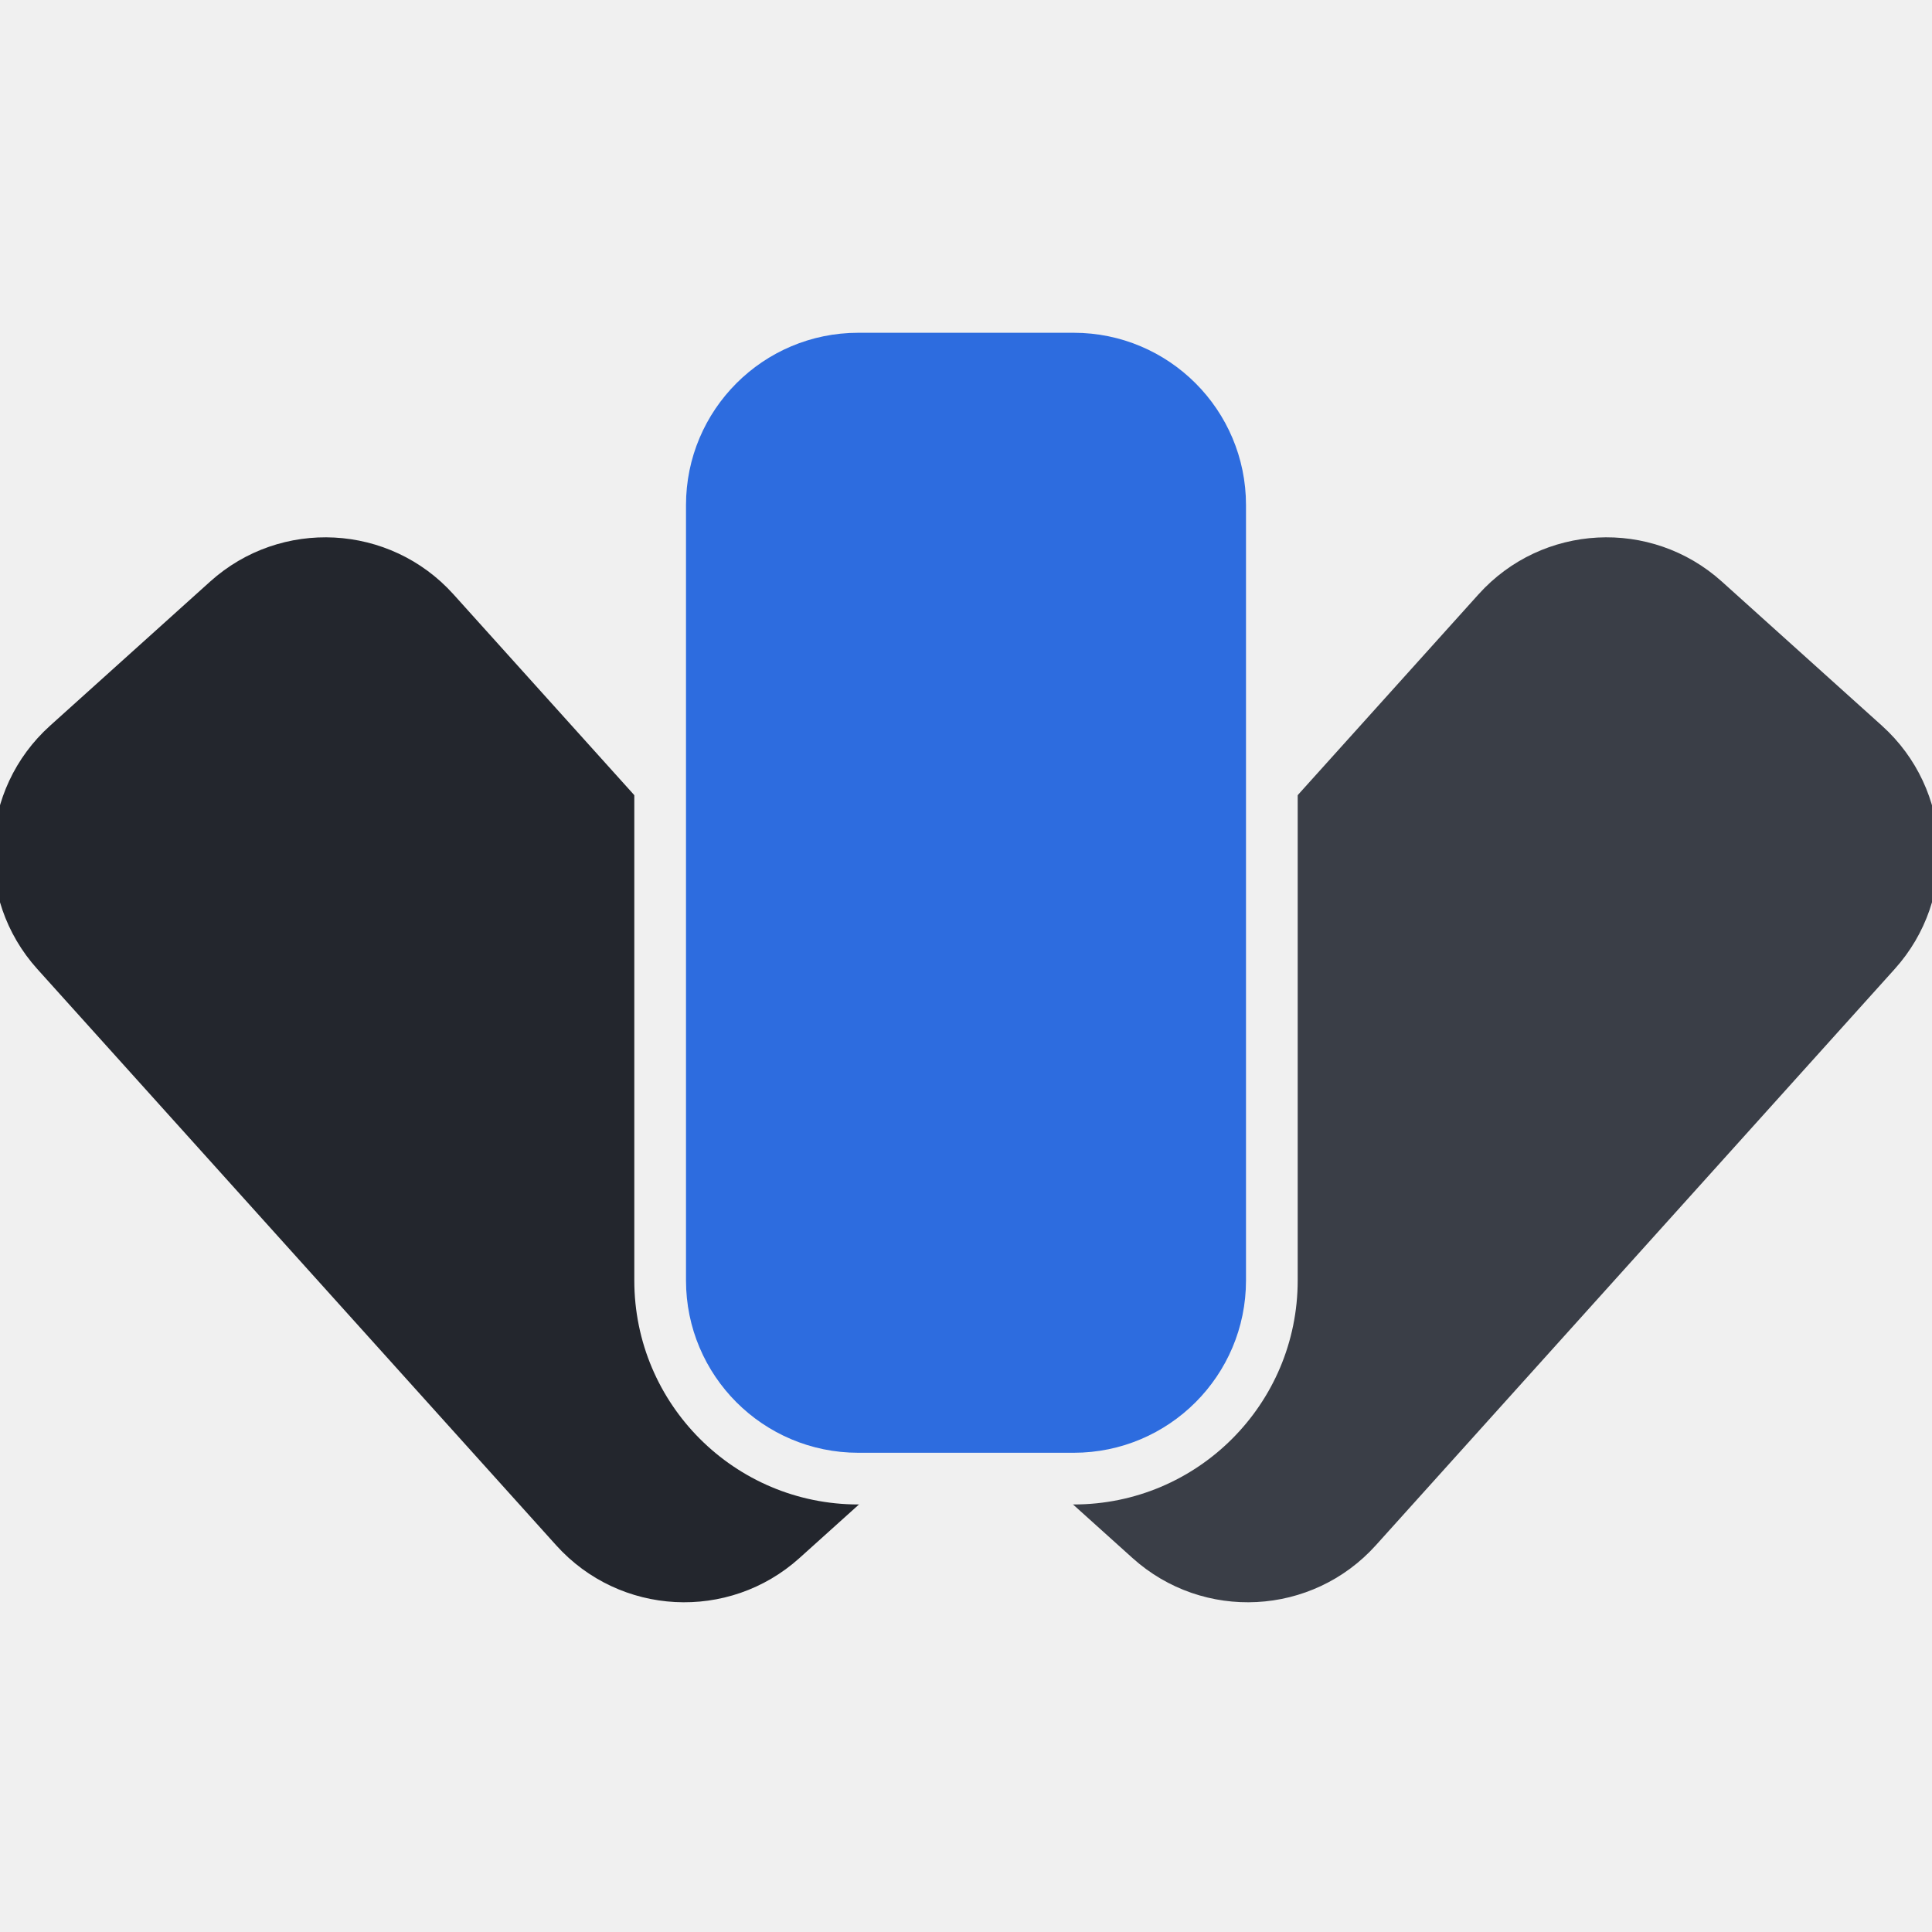
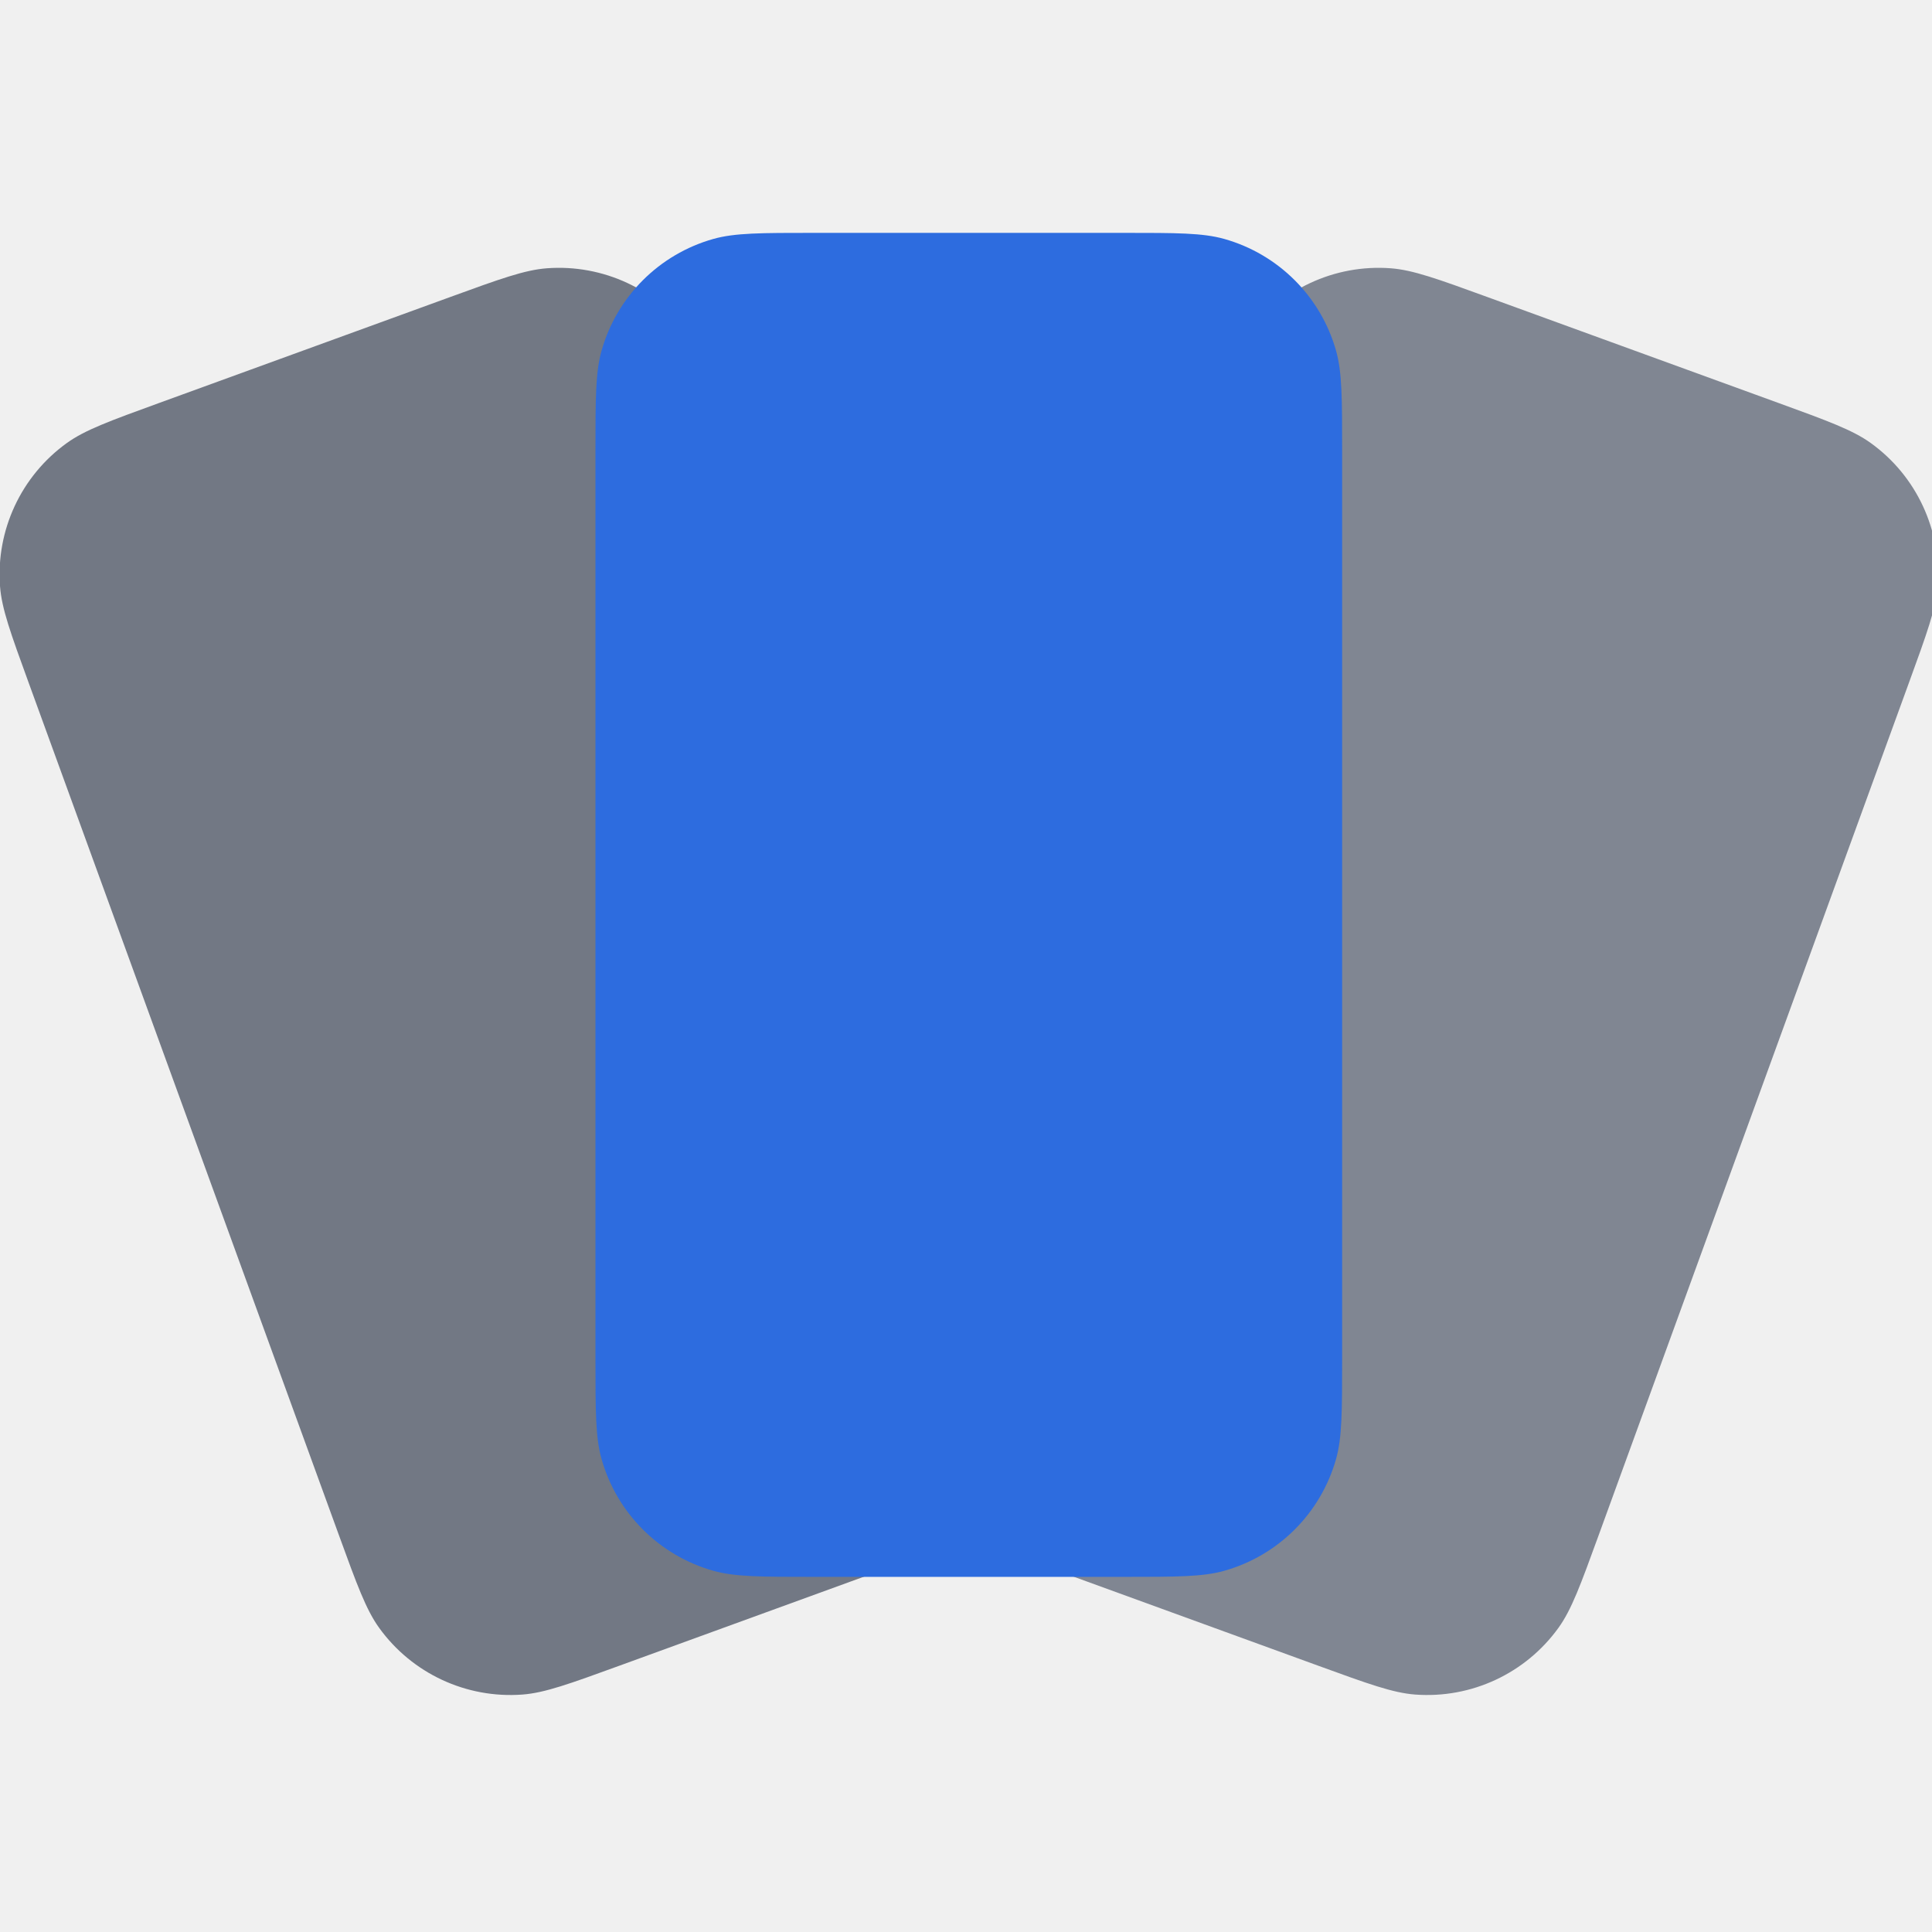
<svg xmlns="http://www.w3.org/2000/svg" viewBox="0 0 544 544" fill="none">
-   <defs>
-     <mask id="gap" maskUnits="userSpaceOnUse" x="-10" y="-272" width="564" height="1088">
-       <rect x="-10" y="-272" width="564" height="1088" fill="#fff" />
-       <rect x="178.604" y="79.144" width="186.792" height="344.473" rx="63.072" fill="#000" />
-     </mask>
-   </defs>
-   <g mask="url(#gap)">
-     <rect x="193.159" y="93.699" width="157.681" height="315.362" rx="48.517" transform="rotate(-42 272 445.449)" fill="#23262D" />
-     <rect x="193.159" y="93.699" width="157.681" height="315.362" rx="48.517" transform="rotate(42 272 445.449)" fill="#3A3E47" />
-   </g>
-   <rect x="193.159" y="93.699" width="157.681" height="315.362" rx="48.517" fill="#2D6CDF" />
+   <path d="M316.414 65.569C331.243 65.569 338.657 65.569 344.722 67.279A45.552 45.552 0 0 1 376.199 98.757C377.909 104.821 377.909 112.235 377.909 127.065L377.909 382.508C377.909 397.338 377.909 404.752 376.199 410.816A45.552 45.552 0 0 1 344.722 442.294C338.657 444.004 331.243 444.004 316.414 444.004L229.163 444.004C214.334 444.004 206.919 444.004 200.855 442.294A45.552 45.552 0 0 1 169.378 410.816C167.668 404.752 167.668 397.338 167.668 382.508L167.668 127.065C167.668 112.235 167.668 104.821 169.378 98.757A45.552 45.552 0 0 1 200.855 67.279C206.919 65.569 214.334 65.569 229.163 65.569Z" transform="rotate(-20 272.788 612.197)" fill="#727884" />
+   <path d="M316.414 65.569C331.243 65.569 338.657 65.569 344.722 67.279A45.552 45.552 0 0 1 376.199 98.757C377.909 104.821 377.909 112.235 377.909 127.065L377.909 382.508C377.909 397.338 377.909 404.752 376.199 410.816A45.552 45.552 0 0 1 344.722 442.294C338.657 444.004 331.243 444.004 316.414 444.004L229.163 444.004C214.334 444.004 206.919 444.004 200.855 442.294A45.552 45.552 0 0 1 169.378 410.816C167.668 404.752 167.668 397.338 167.668 382.508L167.668 127.065C167.668 112.235 167.668 104.821 169.378 98.757A45.552 45.552 0 0 1 200.855 67.279C206.919 65.569 214.334 65.569 229.163 65.569Z" transform="rotate(20 272.788 612.197)" fill="#808692" />
+   <path d="M316.414 65.569C331.243 65.569 338.657 65.569 344.722 67.279A45.552 45.552 0 0 1 376.199 98.757C377.909 104.821 377.909 112.235 377.909 127.065L377.909 382.508C377.909 397.338 377.909 404.752 376.199 410.816A45.552 45.552 0 0 1 344.722 442.294C338.657 444.004 331.243 444.004 316.414 444.004L229.163 444.004C214.334 444.004 206.919 444.004 200.855 442.294A45.552 45.552 0 0 1 169.378 410.816C167.668 404.752 167.668 397.338 167.668 382.508L167.668 127.065C167.668 112.235 167.668 104.821 169.378 98.757A45.552 45.552 0 0 1 200.855 67.279C206.919 65.569 214.334 65.569 229.163 65.569Z" fill="#2D6CDF" />
</svg>
